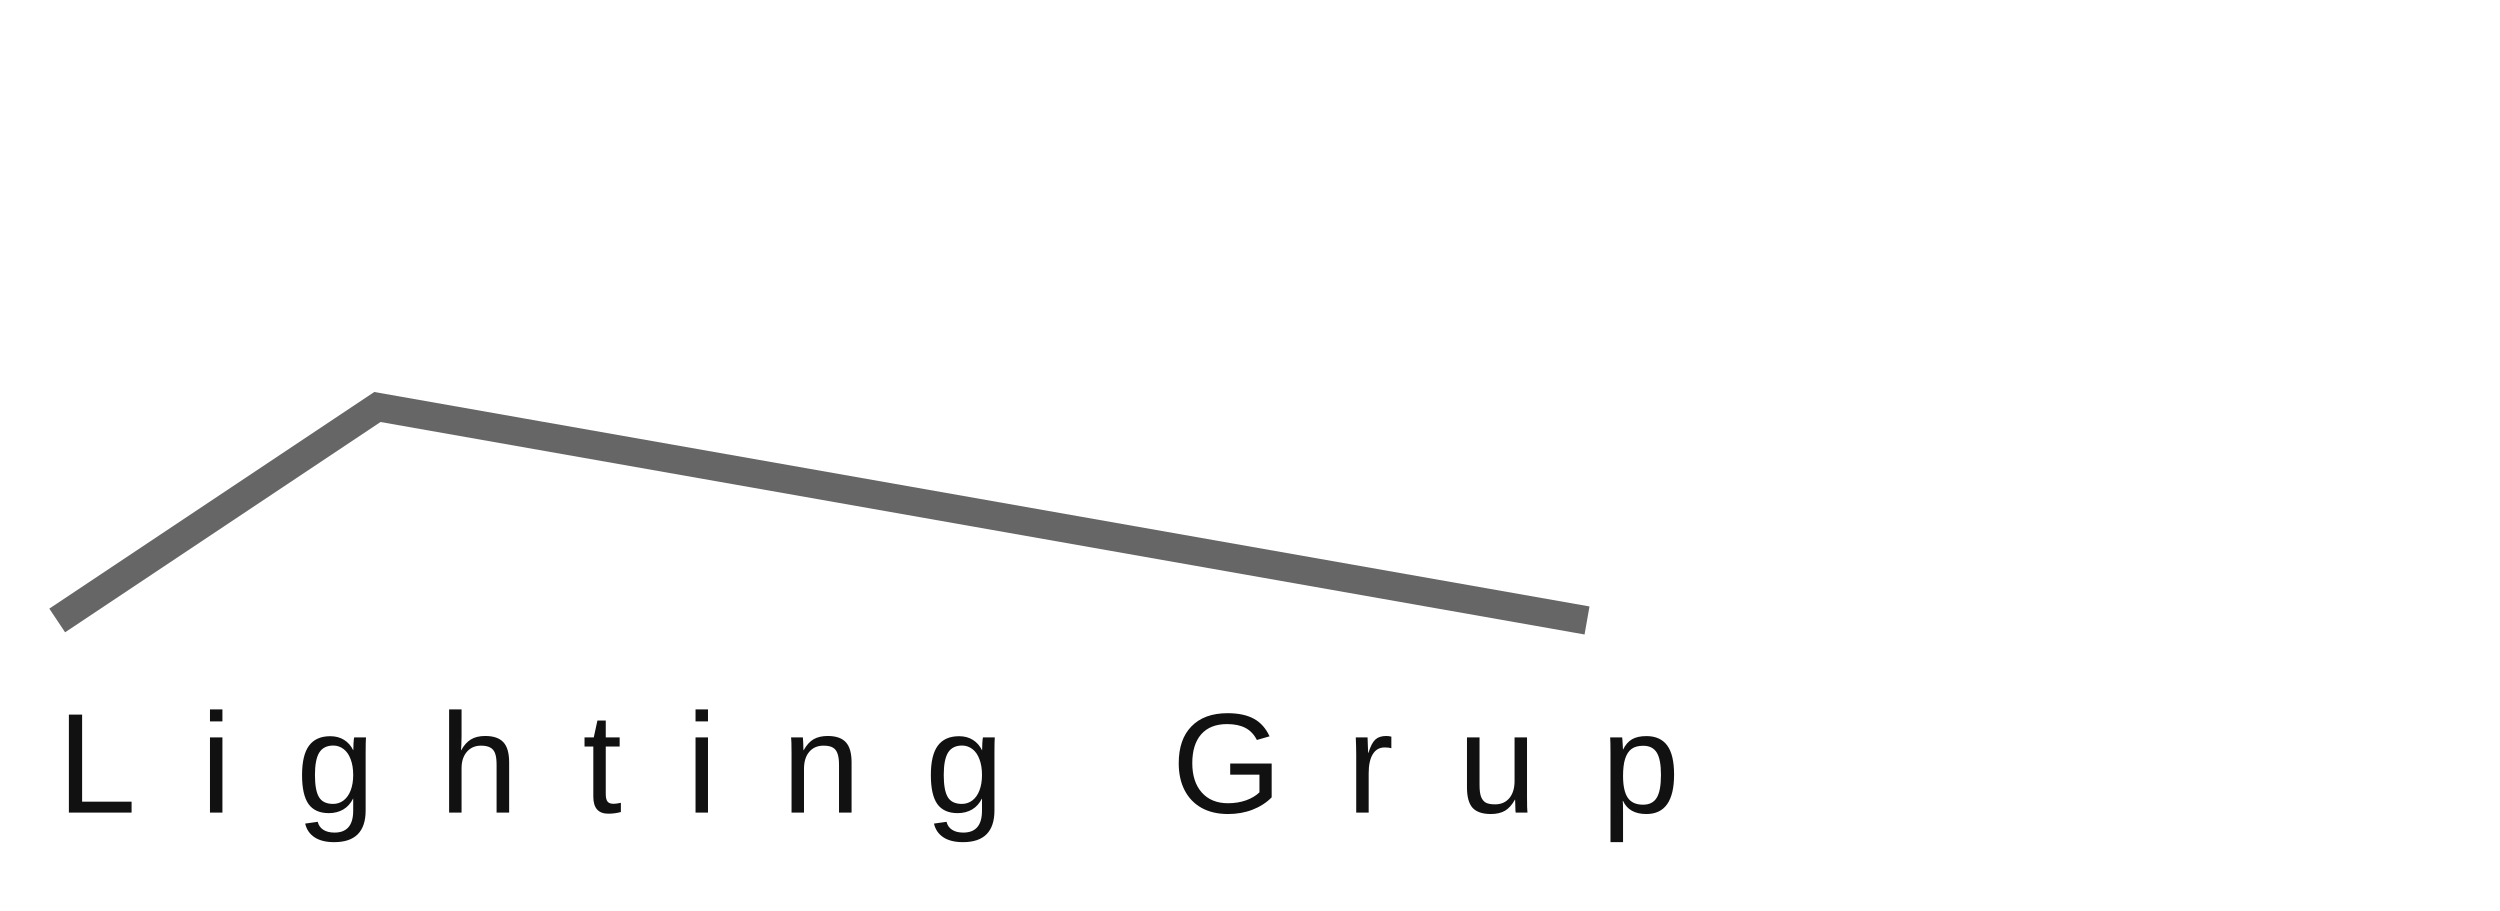
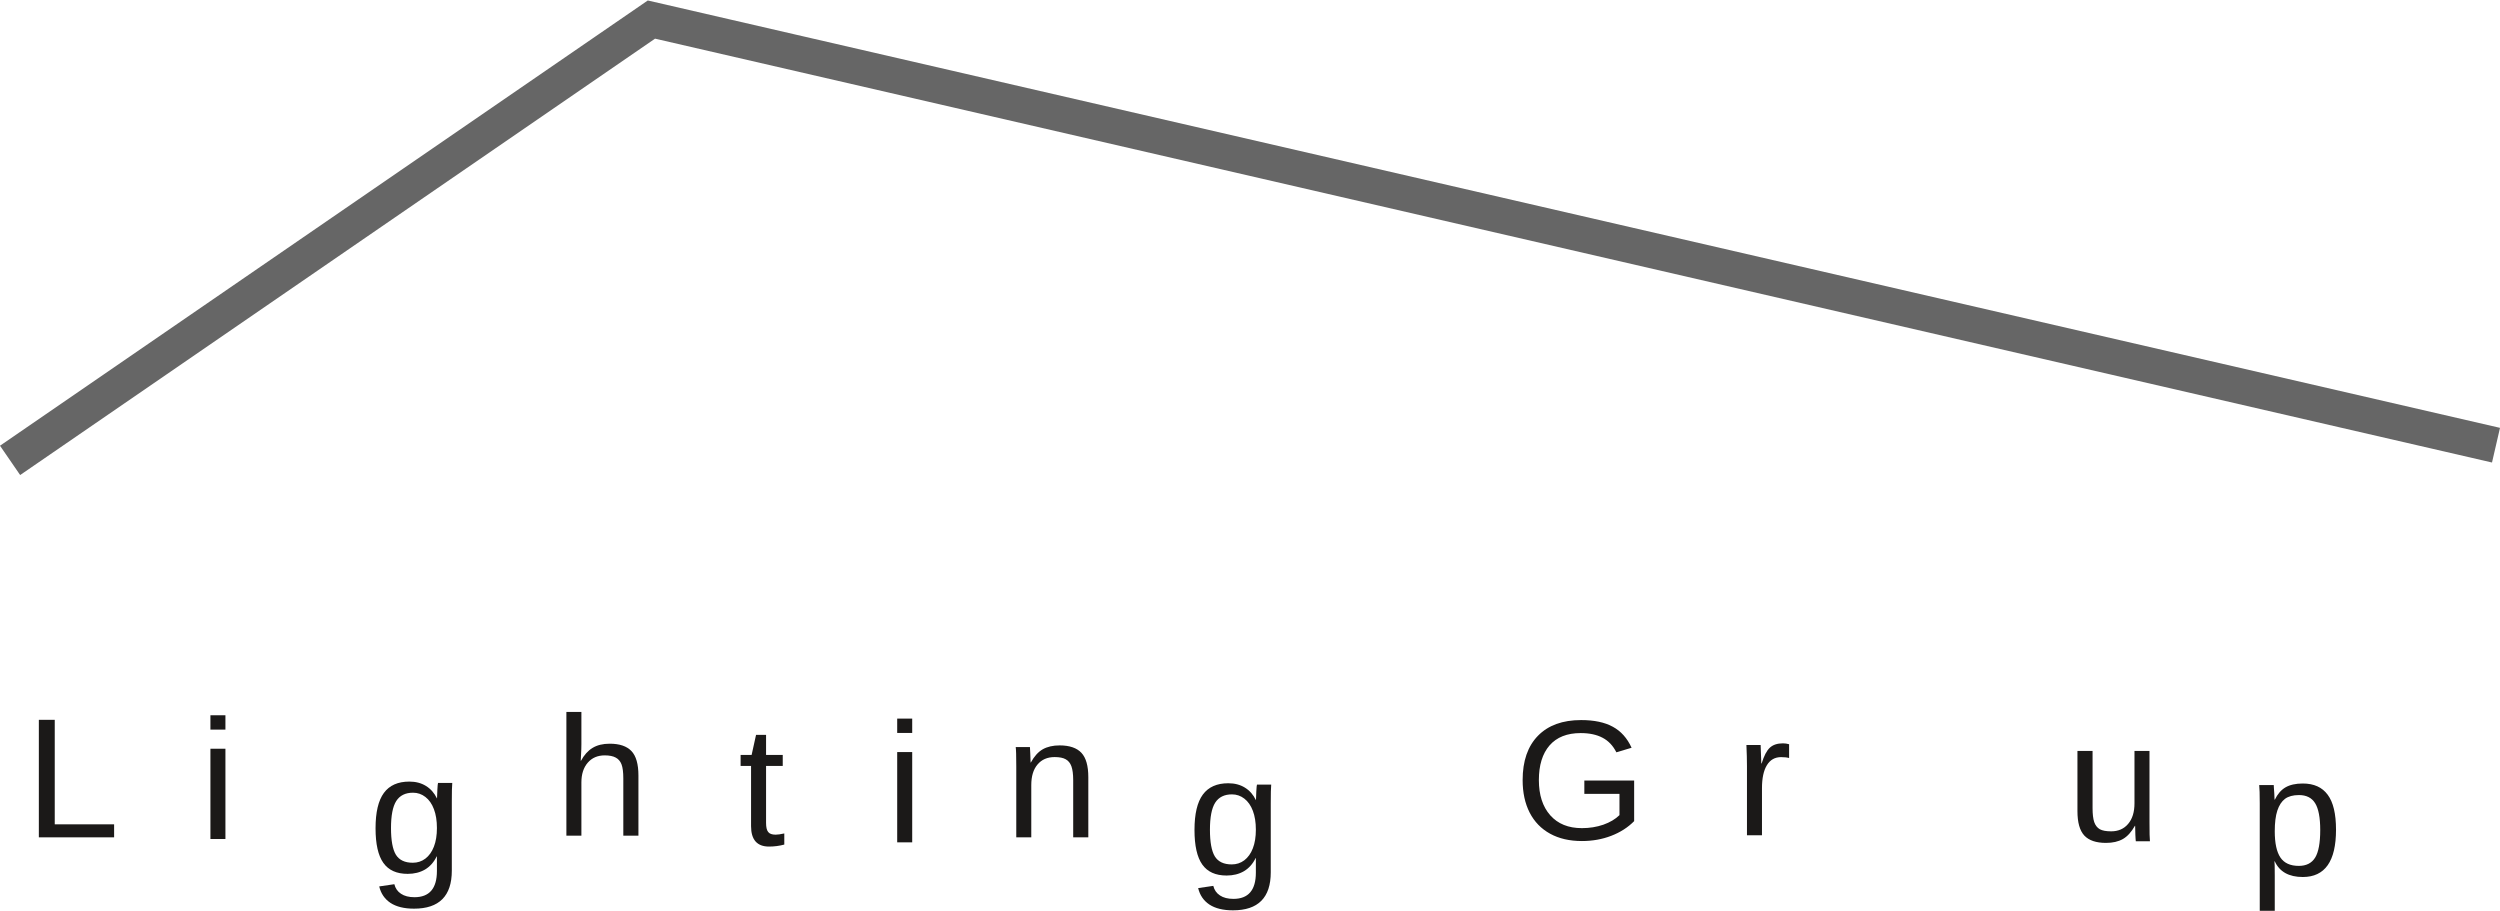
- <svg xmlns="http://www.w3.org/2000/svg" version="1.1" width="351.349" height="127.989" viewBox="0 0 351.349 127.989">
-   <g transform="translate(-121.96,-337.8)">
-     <path d="M130 425 L175 395 L345 425" fill="none" stroke="#666" stroke-width="4" />
-     <text x="130" y="452" font-family="Arial, sans-serif" font-size="20" letter-spacing="9" fill="#111">Lighting Grup</text>
+ <svg xmlns="http://www.w3.org/2000/svg" version="1.1" width="4.88in" height="1.778in" viewBox="0 0 351.349 127.989">
+   <g transform="translate(-94.42352,-217.7694)">
+     <path d="m 95.84,282.46 90.134,-61.952 259.237,59.816" fill="none" stroke="#666666" stroke-width="5" />
+     <text x="97.913" y="335.436" font-family="Arial" font-size="24px" fill="#1b1918">L</text>
+     <text x="122.385" y="335.672" font-family="Arial" font-size="24px" fill="#1b1918">i</text>
+     <text x="146.188" y="340.476" font-family="Arial" font-size="24px" fill="#1b1918">g</text>
+     <text x="172.353" y="335.201" font-family="Arial" font-size="24px" fill="#1b1918">h</text>
+     <text x="198.147" y="336.546" font-family="Arial" font-size="24px" fill="#1b1918">t</text>
+     <text x="218.905" y="336.142" font-family="Arial" font-size="24px" fill="#1b1918">i</text>
+     <text x="235.577" y="335.436" font-family="Arial" font-size="24px" fill="#1b1918">n</text>
+     <text x="261.28" y="340.712" font-family="Arial" font-size="24px" fill="#1b1918">g</text>
+     <text x="307.211" y="335.724" font-family="Arial" font-size="24px" fill="#1b1918">G</text>
+     <text x="338.271" y="335.149" font-family="Arial" font-size="24px" fill="#1b1918">r</text>
+     <text x="384.825" y="335.983" font-family="Arial" font-size="24px" fill="#1b1918">u</text>
+     <text x="410.384" y="340.778" font-family="Arial" font-size="24px" fill="#1b1918">p</text>
  </g>
</svg>
